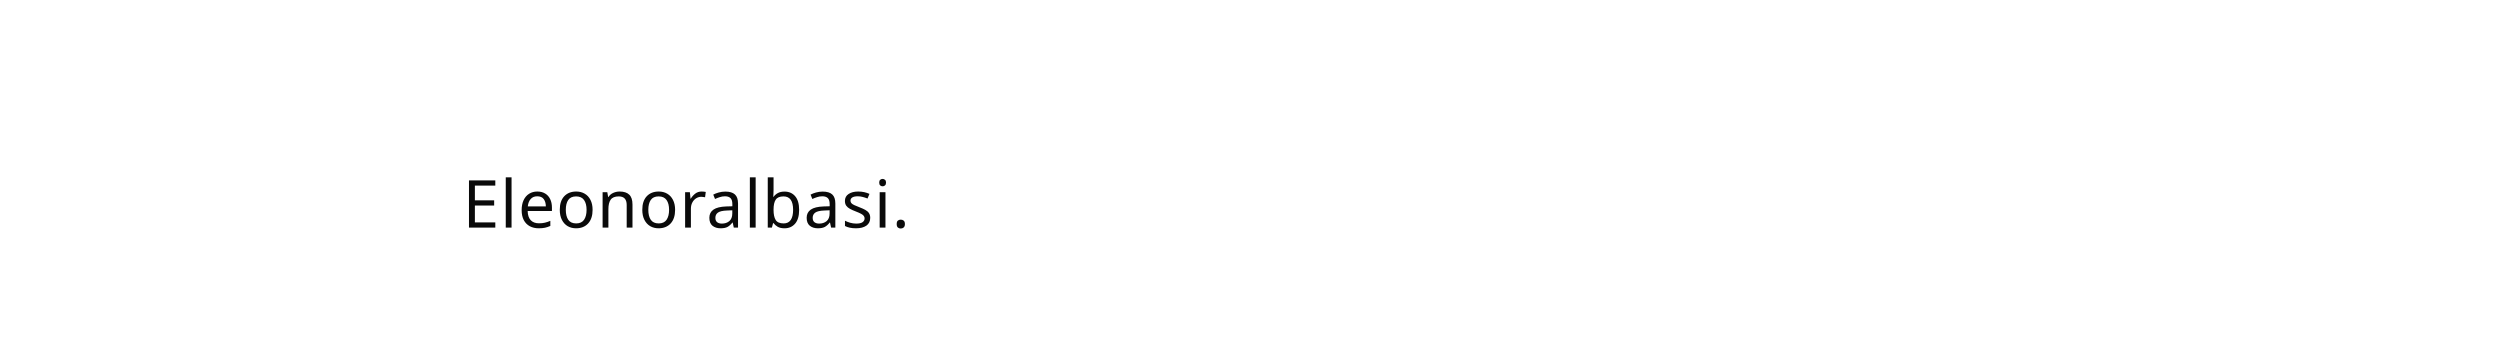
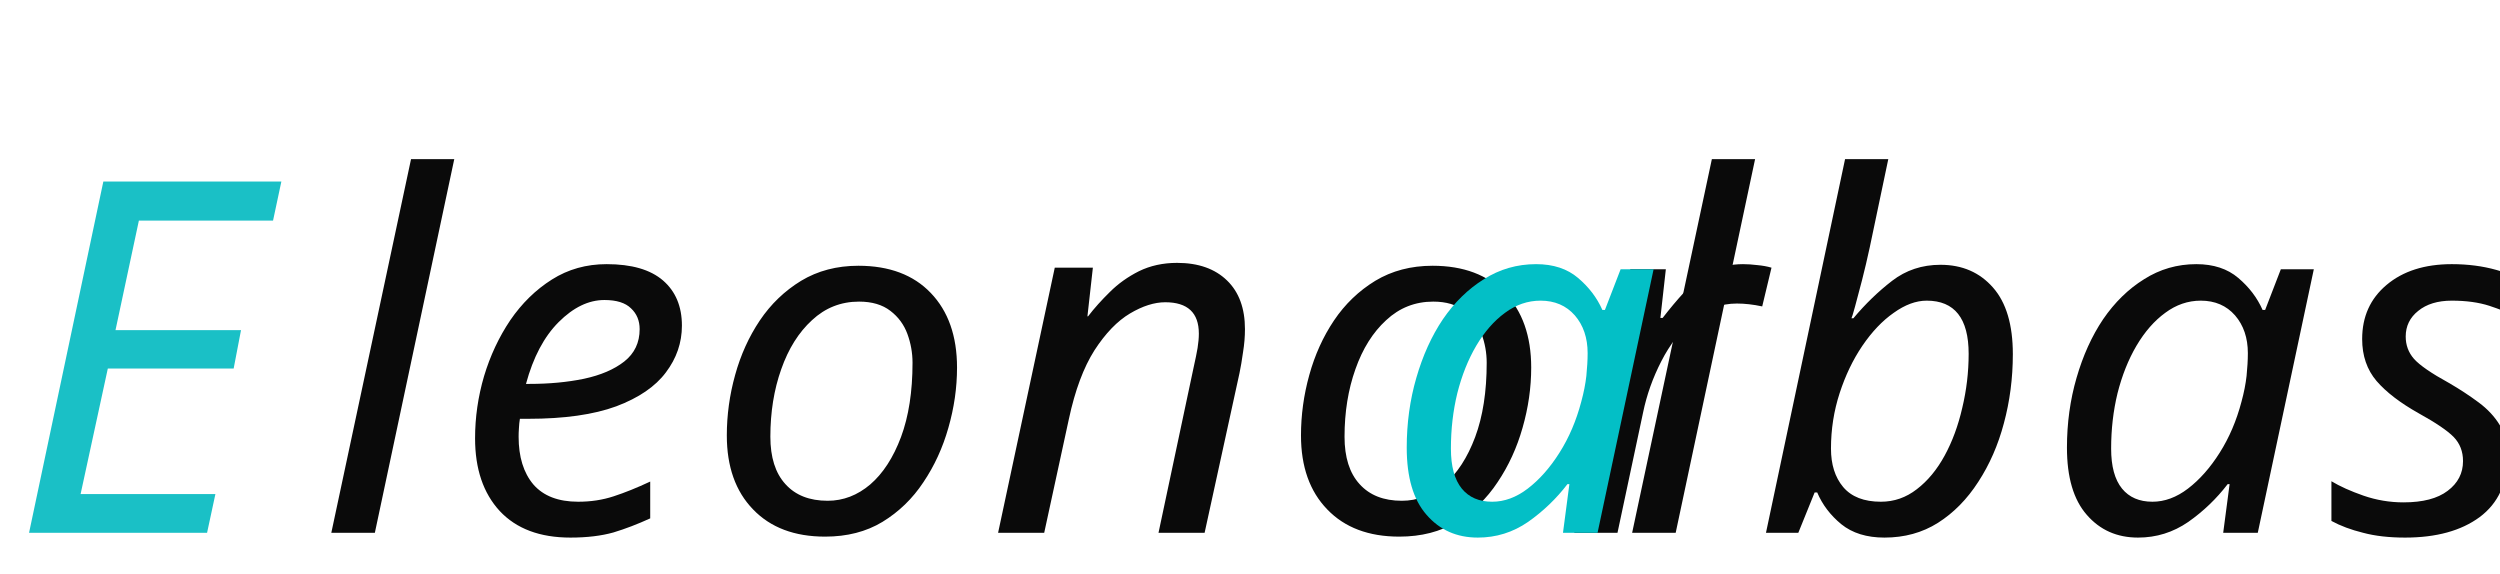
- <svg xmlns="http://www.w3.org/2000/svg" width="681px" height="98px" viewBox="0 0 681 98" version="1.1">
-   <g id="Logo" stroke="none" stroke-width="1" fill="none" fill-rule="evenodd" font-family="AvenirNext-Regular, Avenir Next" font-size="18" font-weight="normal" letter-spacing="0.231">
-     <text id="Eleonoralbasi." fill="#0A0A0A">
-       <tspan x="126" y="62">Eleonoralbasi.</tspan>
-     </text>
+ <svg xmlns="http://www.w3.org/2000/svg" width="122px" height="28px" viewBox="0 0 122 28" version="1.1">
+   <g id="Page-1" stroke="none" stroke-width="1" fill="none" fill-rule="evenodd" font-family="Belarose" font-size="24" font-style="italic" font-weight="normal" letter-spacing="0.308">
+     <g id="Desktop-HD" transform="translate(-80, -89)">
+       <text id="Eleonoralbasi">
+         <tspan x="80.435" y="115" fill="#1AC0C6">E</tspan>
+         <tspan x="95.528" y="115" fill="#0A0A0A">leonor</tspan>
+         <tspan x="147.492" y="115" fill="#03BFC6">a</tspan>
+         <tspan x="159.008" y="115" fill="#0A0A0A">lbasi</tspan>
+       </text>
+     </g>
  </g>
</svg>
